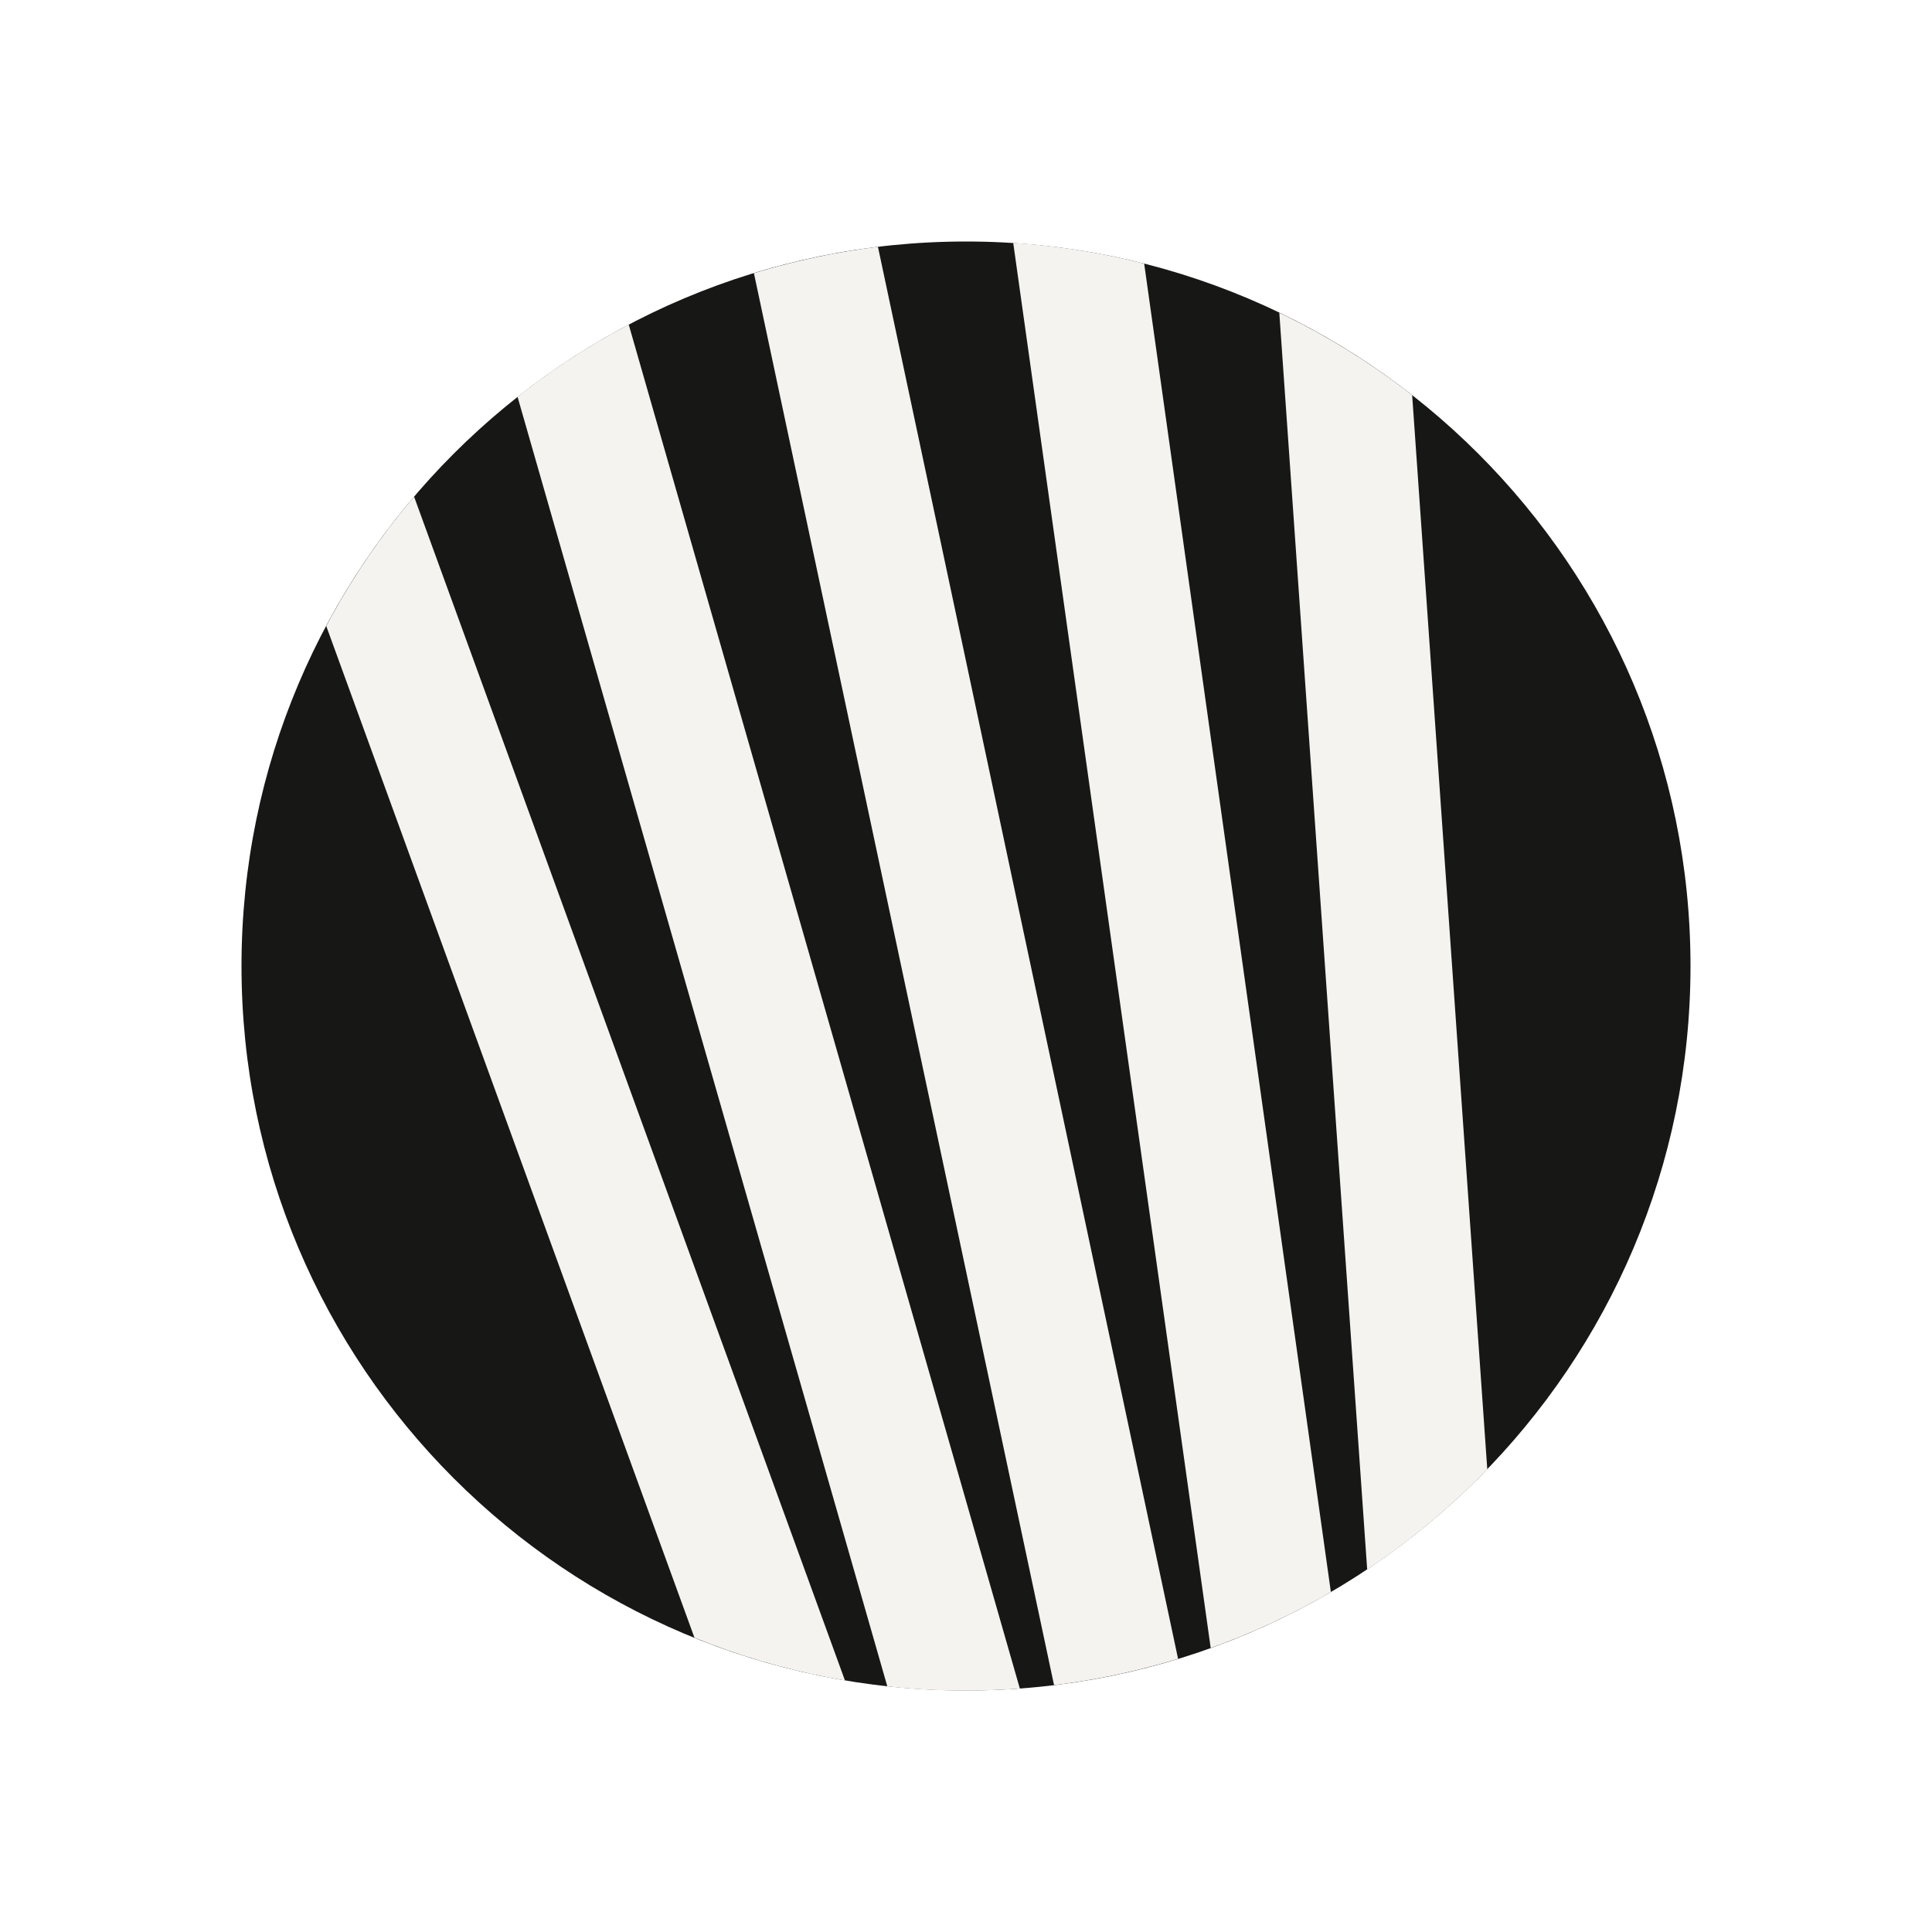
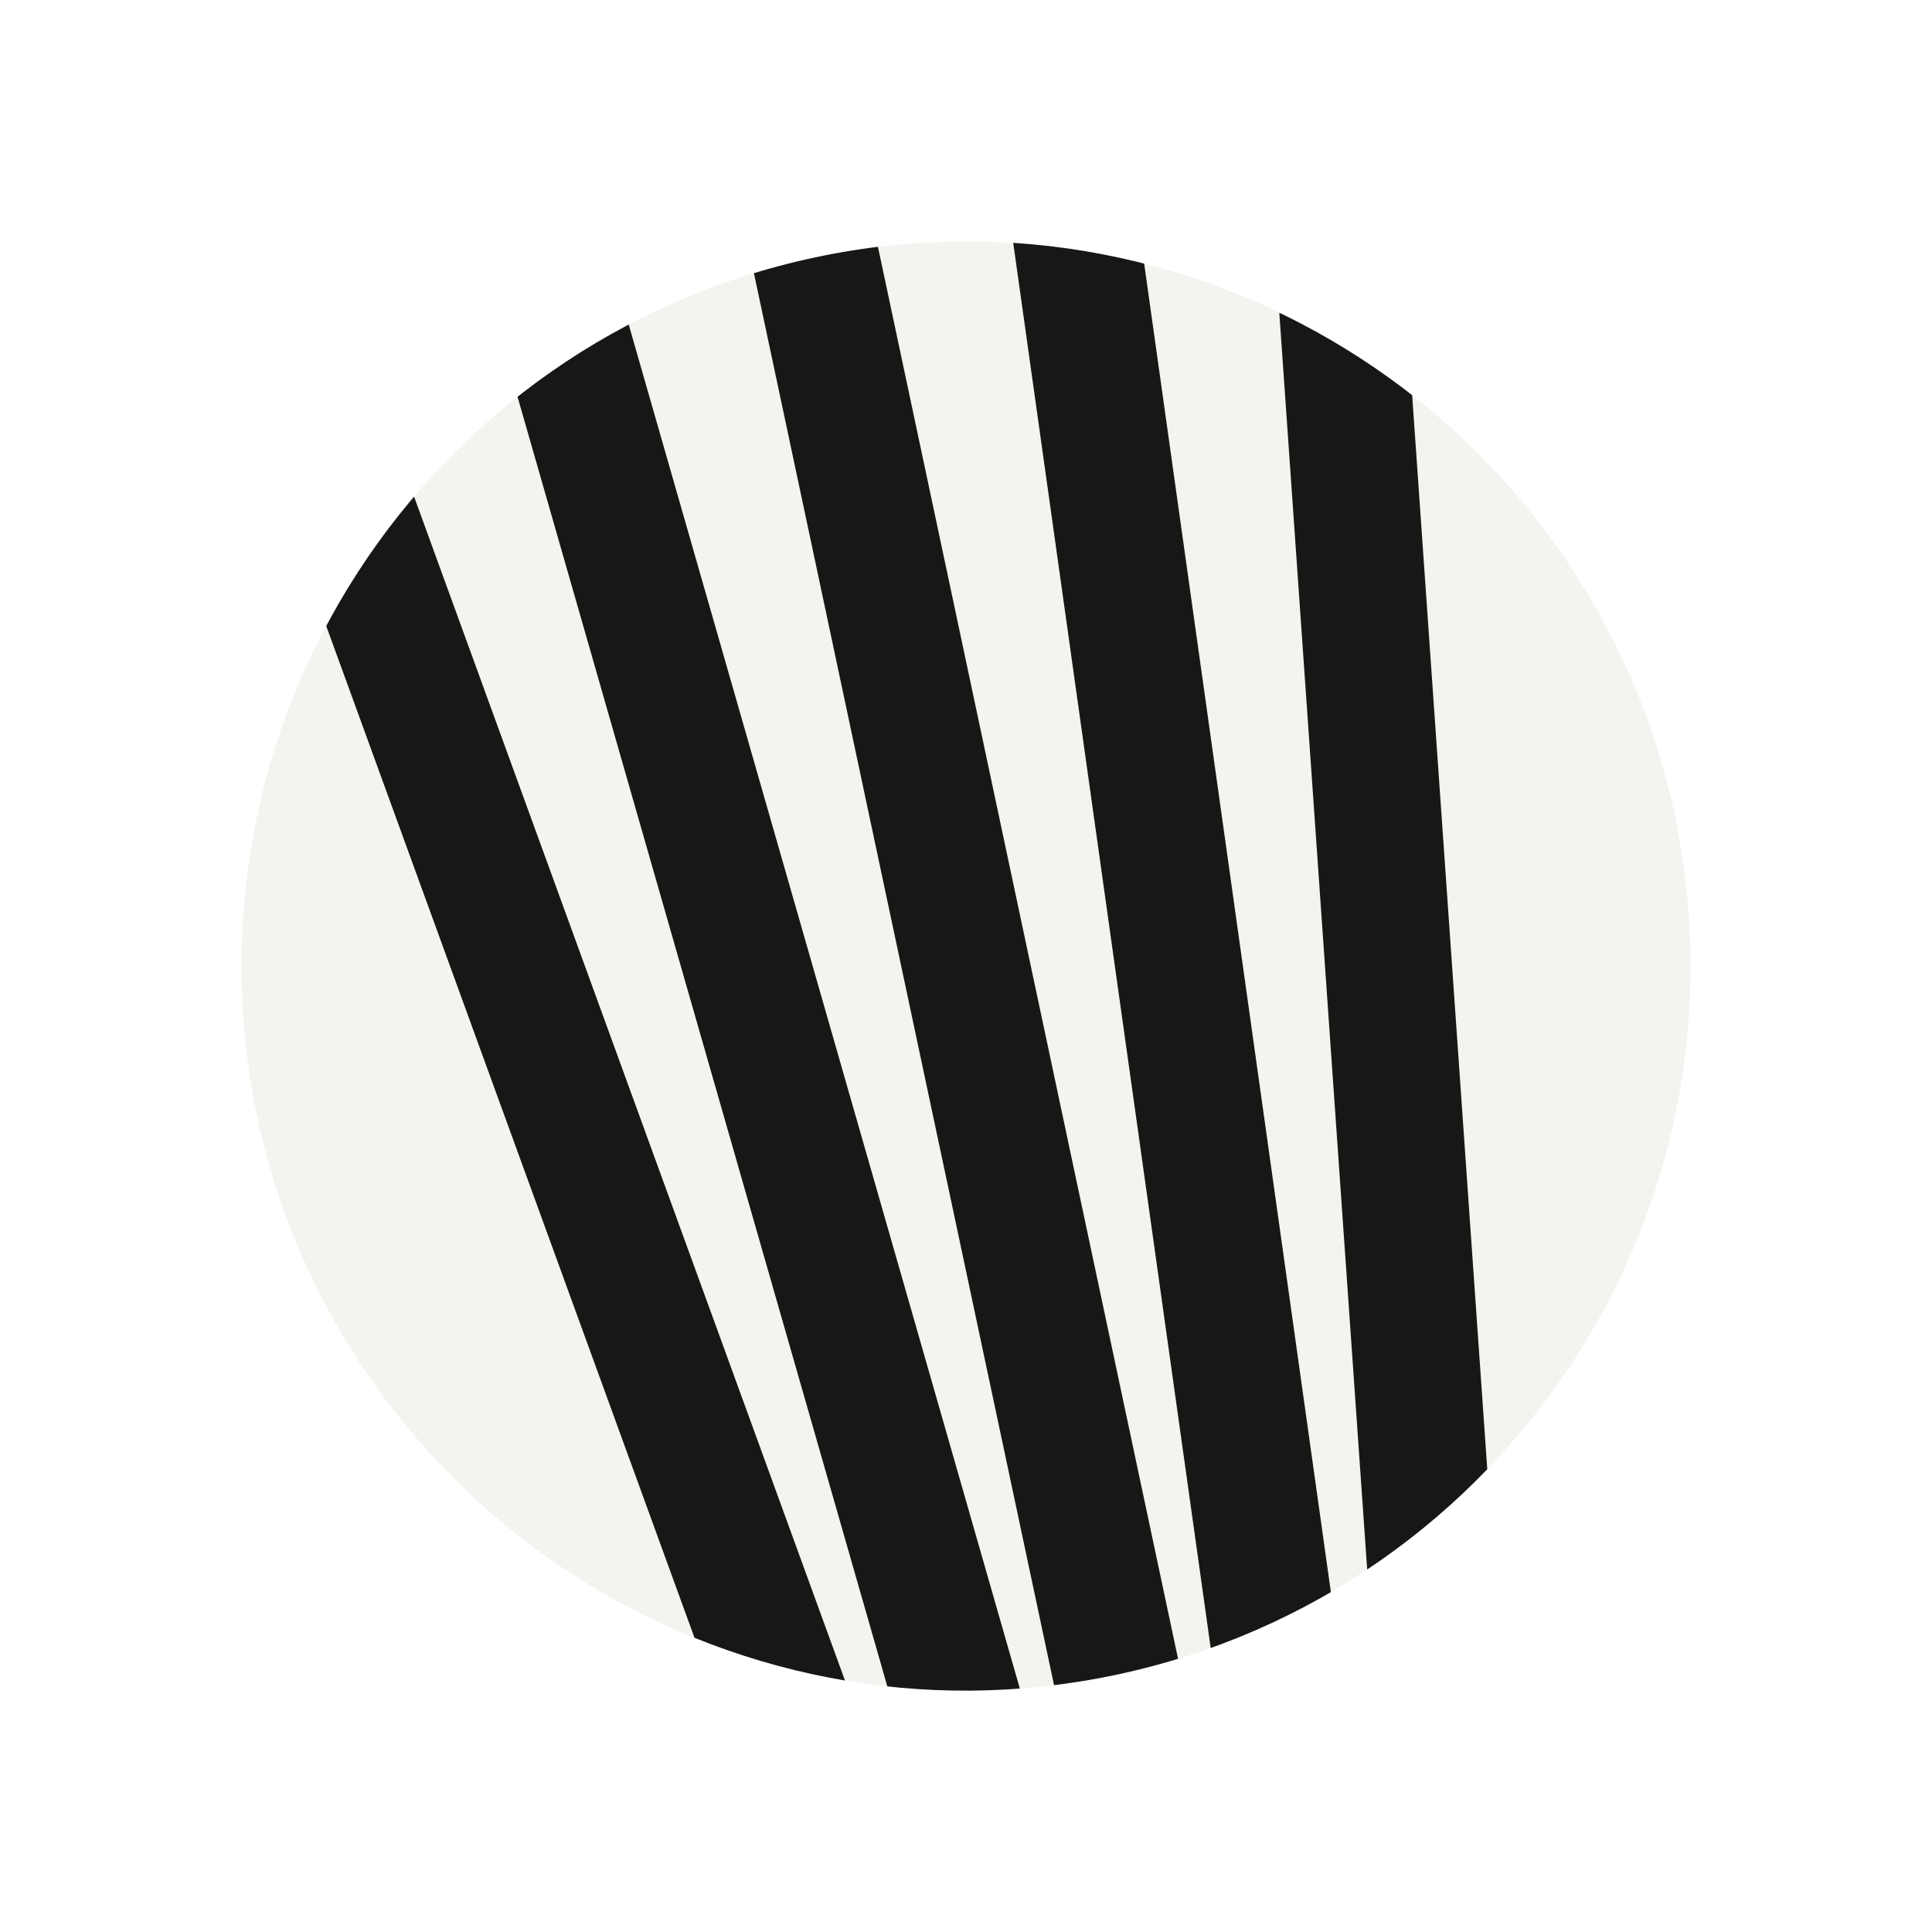
<svg xmlns="http://www.w3.org/2000/svg" width="64" height="64" viewBox="0 0 64 64" role="img" aria-labelledby="title">
-   <circle cx="32" cy="32" r="24" fill="#171816" />
+   <circle cx="32" cy="32" r="24" fill="#F4F3EF" />
  <defs>
    <clipPath id="ashfog-mark-clip">
      <circle cx="32" cy="32" r="24" />
    </clipPath>
  </defs>
-   <g clip-path="url(#ashfog-mark-clip)" fill="#F4F3EF" transform="rotate(-12 32 32)">
+   <g clip-path="url(#ashfog-mark-clip)" fill="#171816" transform="rotate(-12 32 32)">
    <rect x="15.8" y="5" width="4.2" height="54" transform="rotate(-8 17.9 32)" />
    <rect x="22.9" y="5" width="4.2" height="54" transform="rotate(-4 25 32)" />
    <rect x="29.9" y="5" width="4.2" height="54" />
    <rect x="36.9" y="5" width="4.2" height="54" transform="rotate(4 39 32)" />
    <rect x="44" y="5" width="4.2" height="54" transform="rotate(8 46.1 32)" />
  </g>
</svg>
